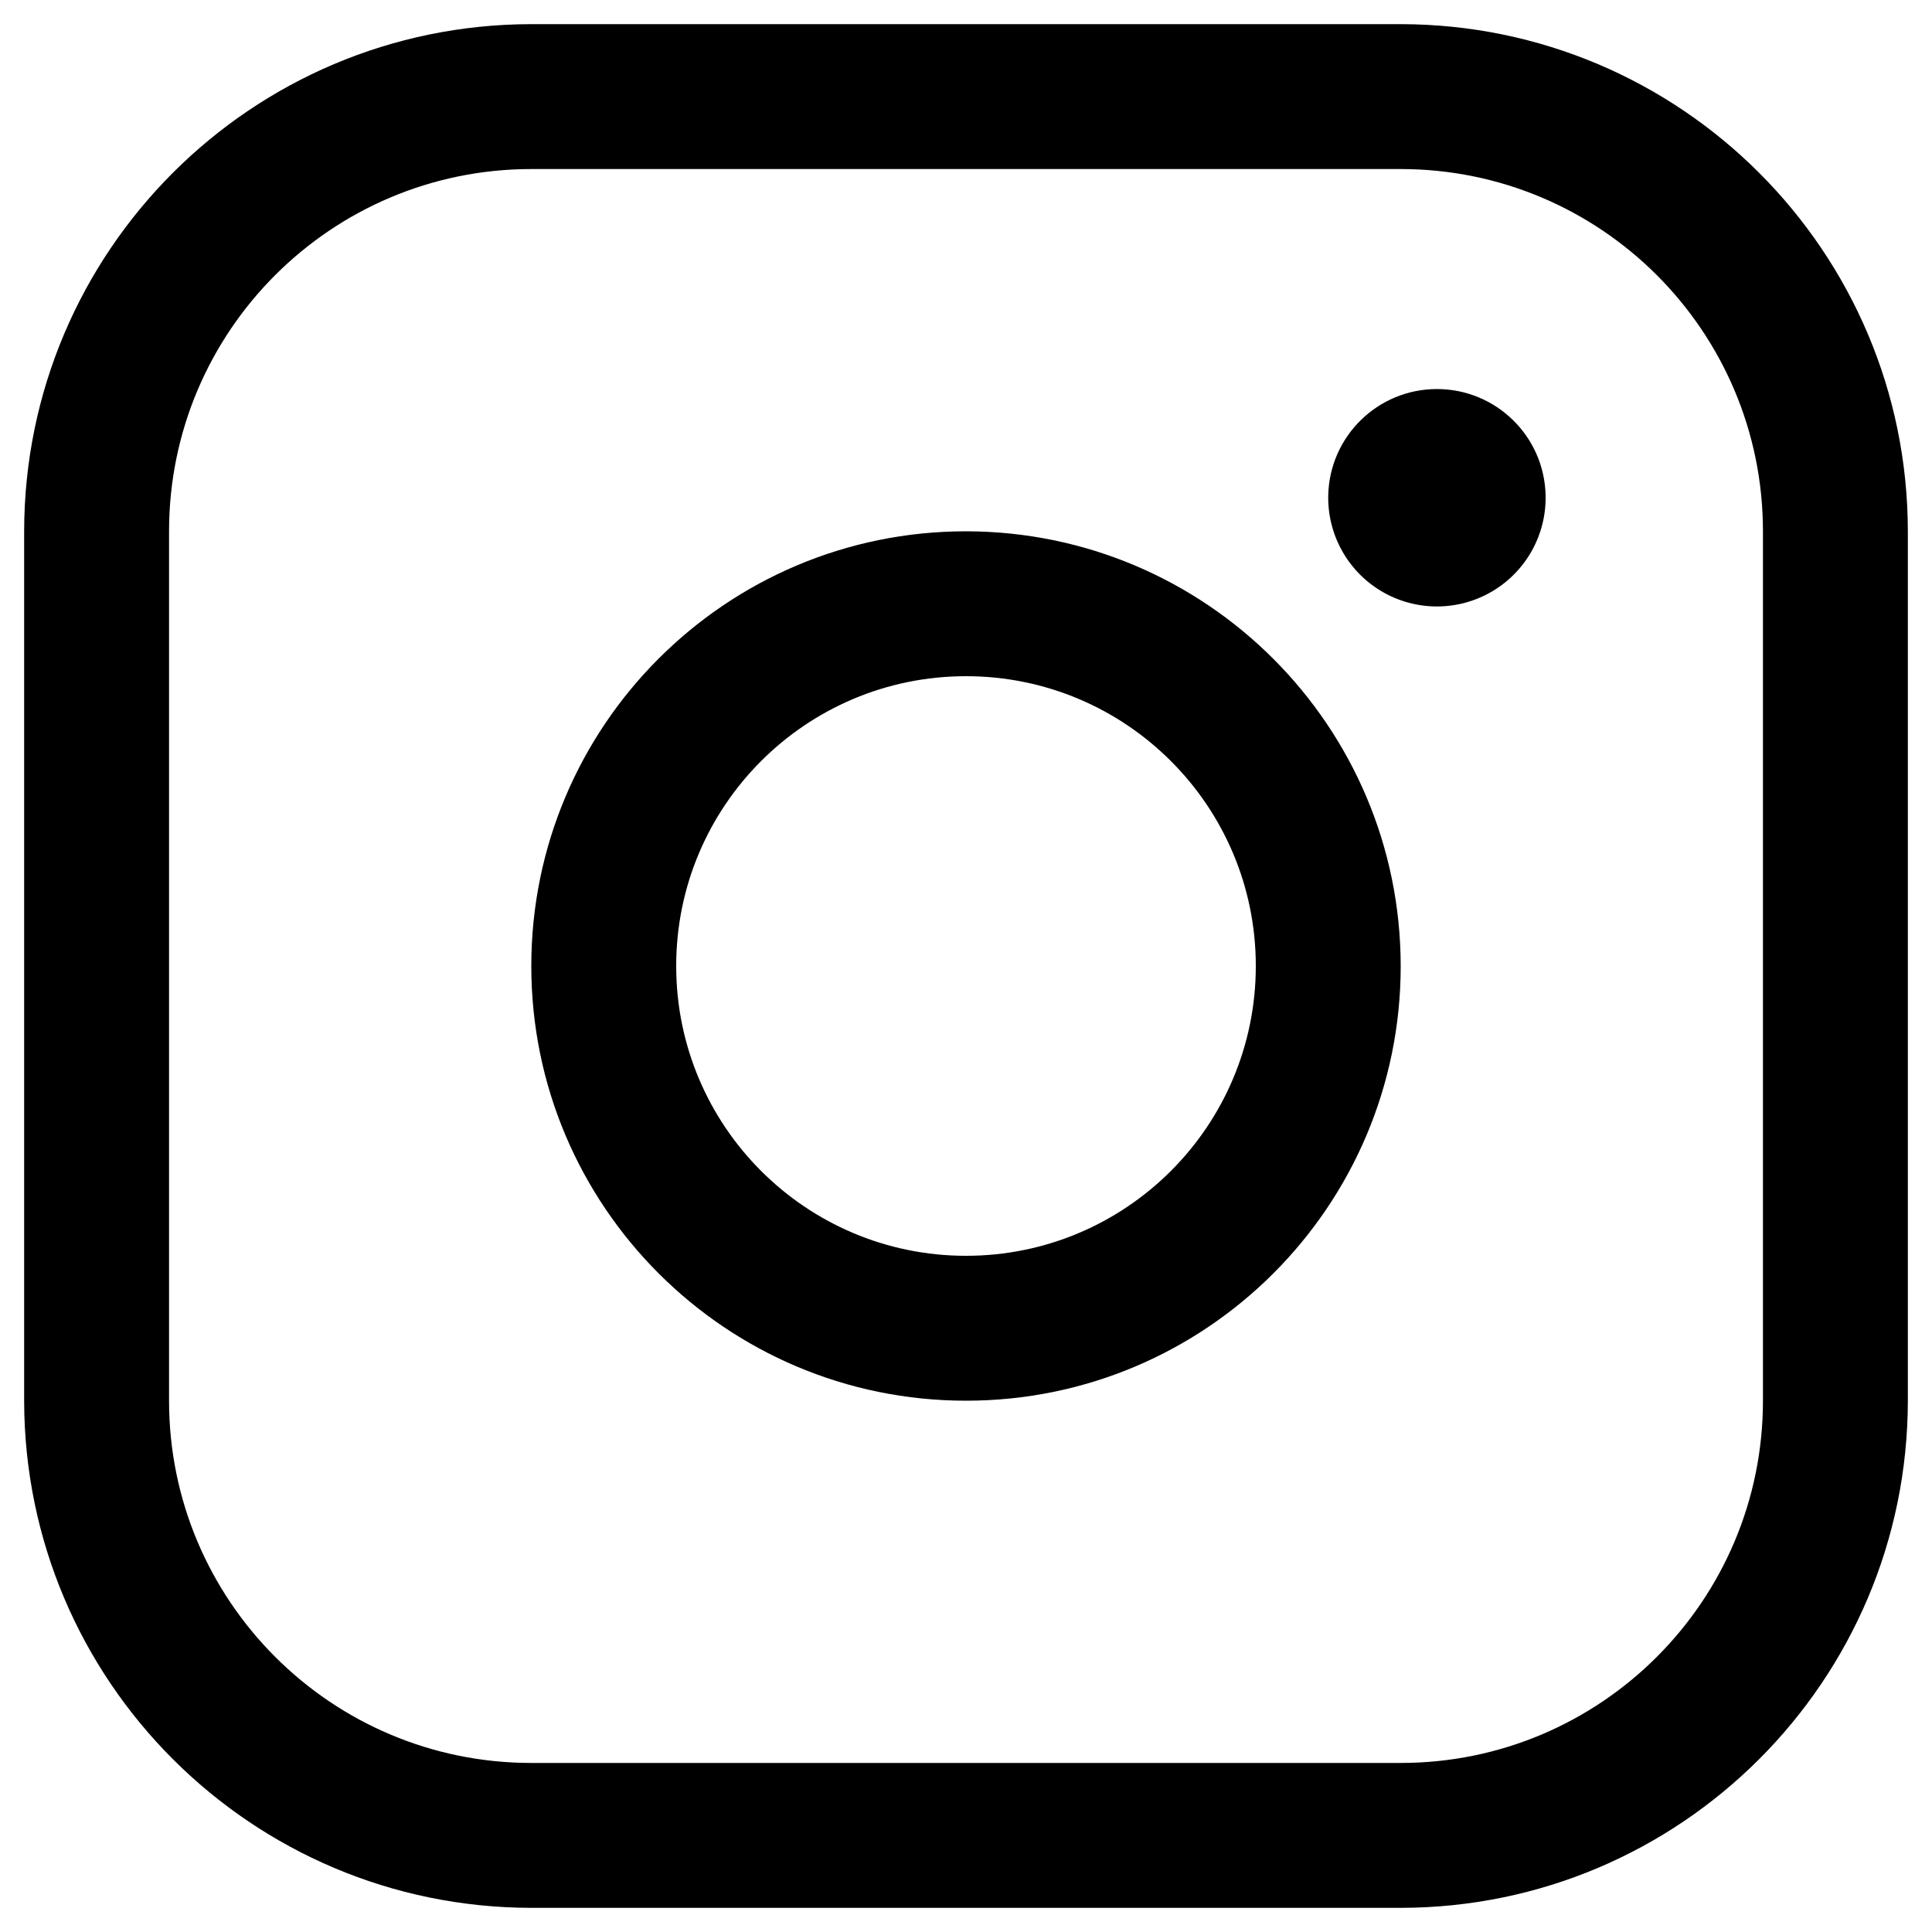
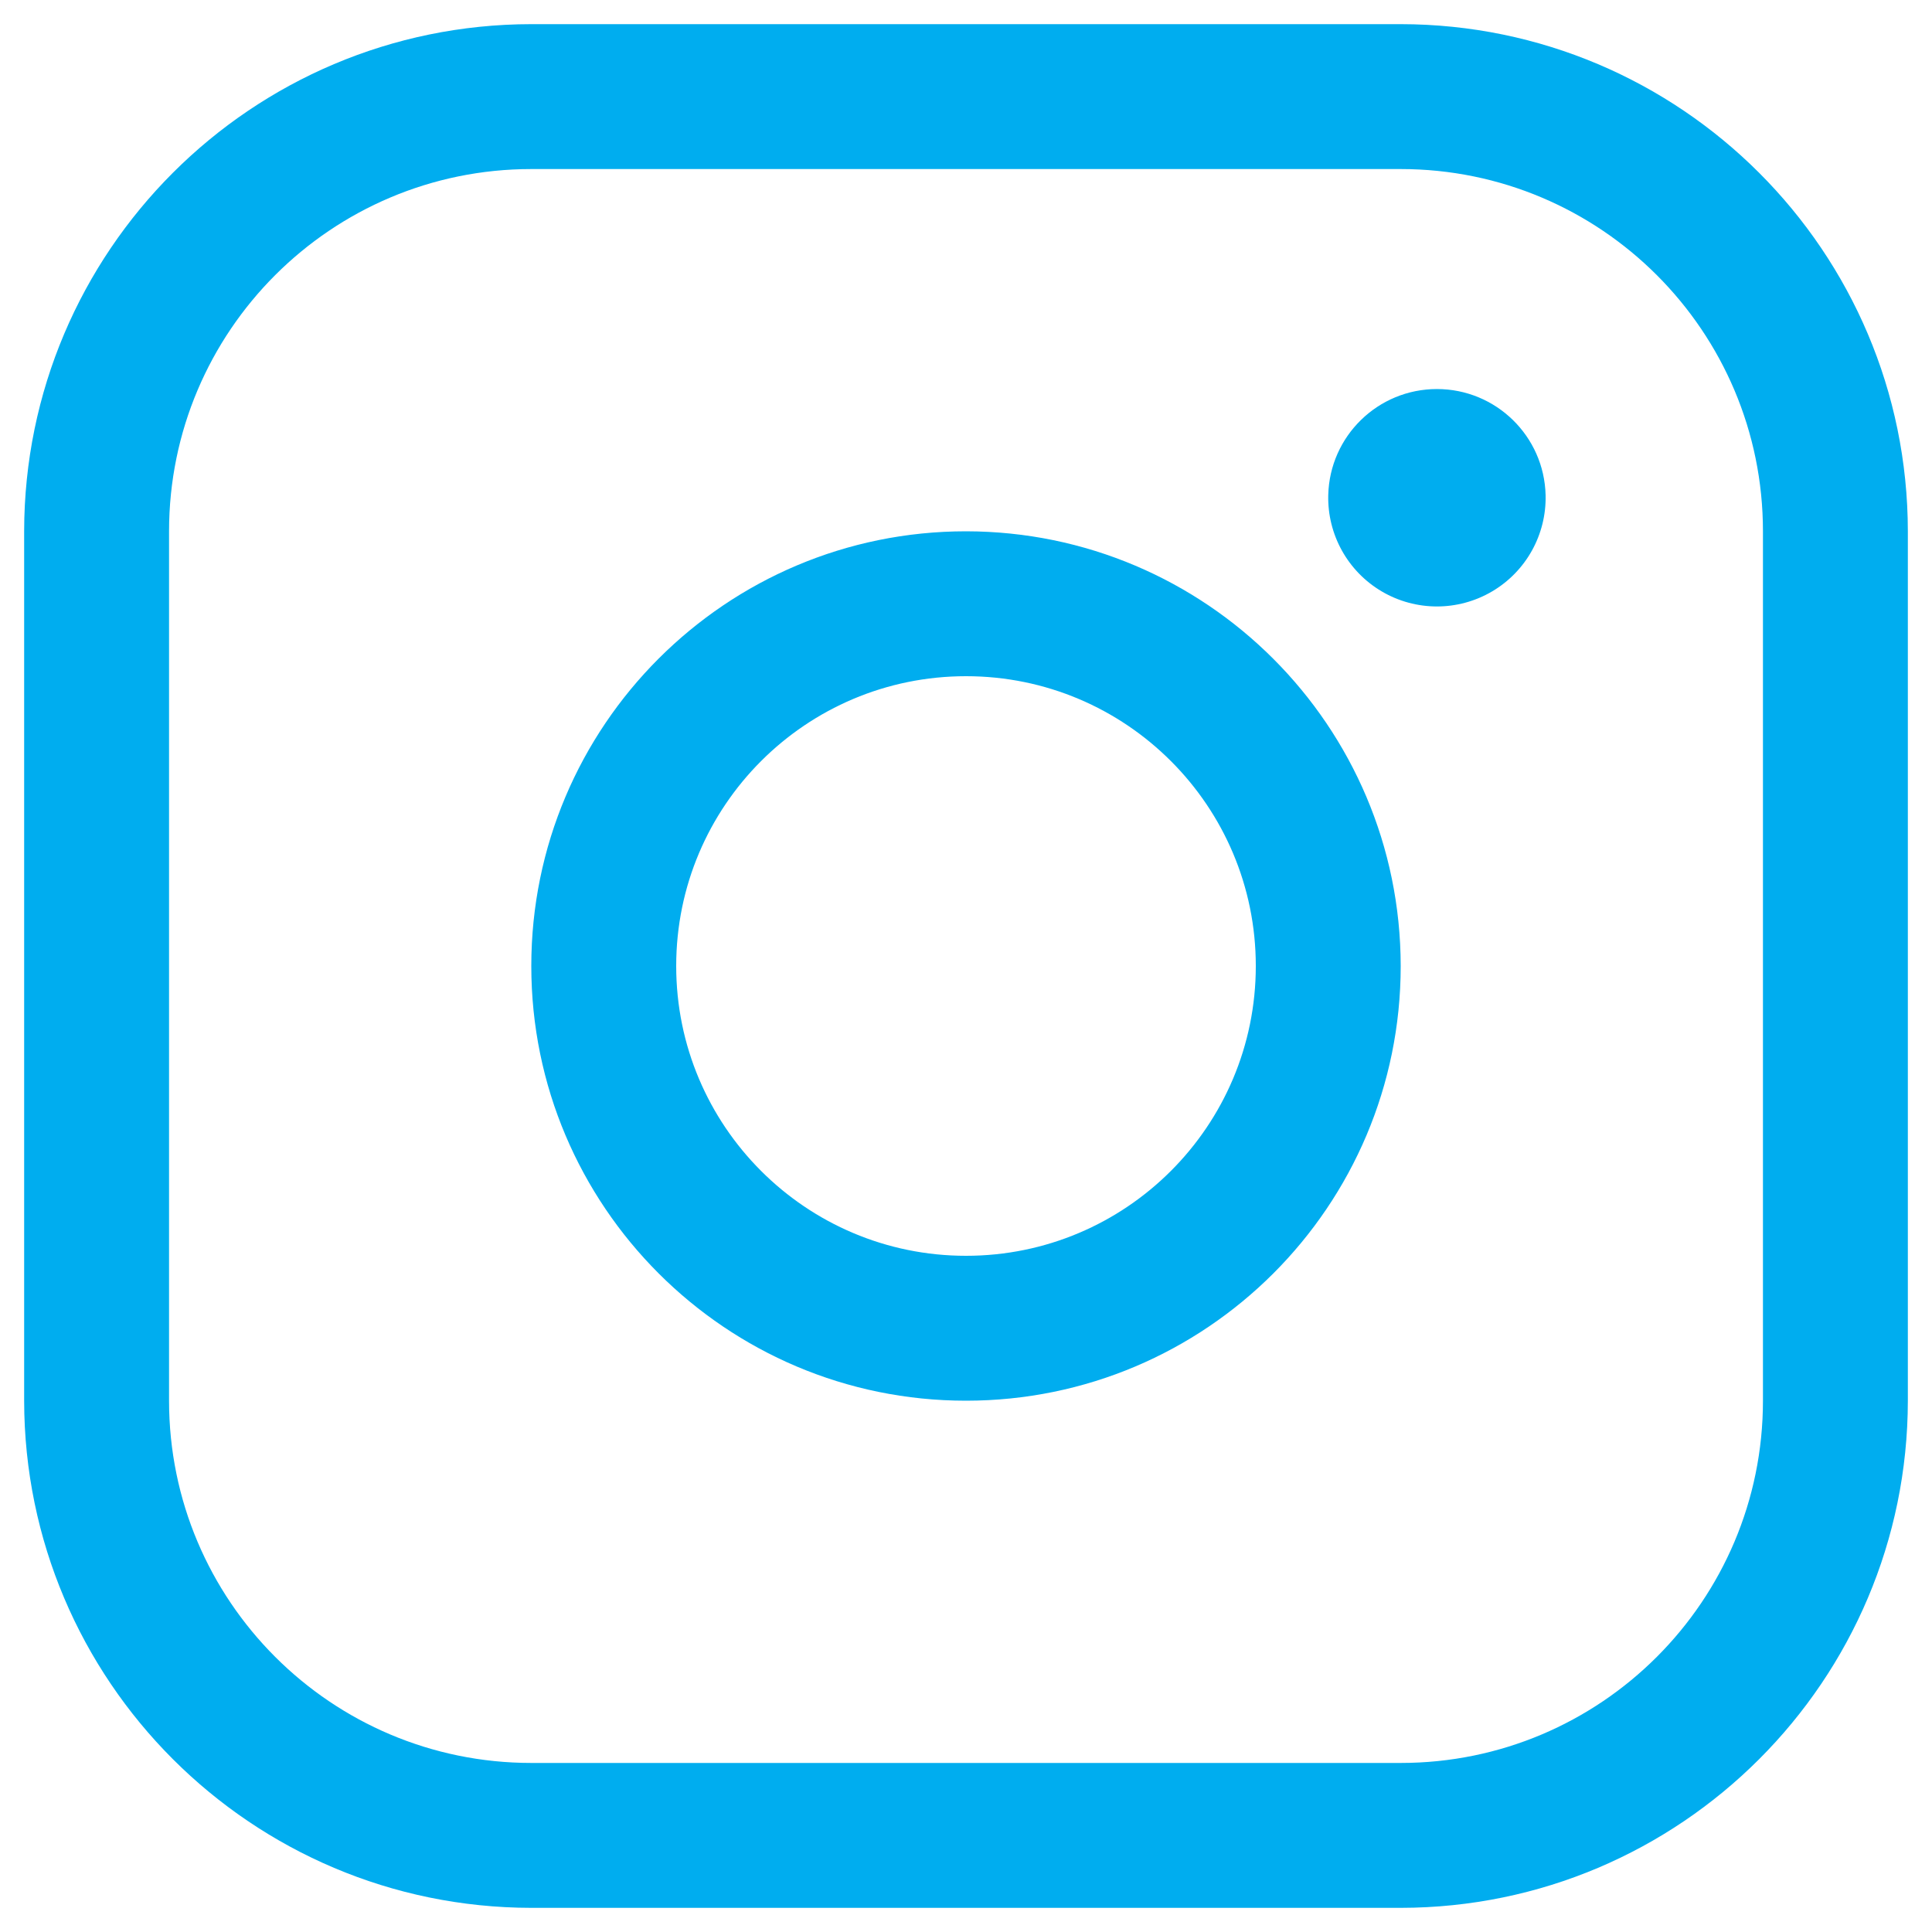
<svg xmlns="http://www.w3.org/2000/svg" viewBox="0 0 30 30" fill="none">
-   <path fill="currentColor" d="M15 8.25A6.75 6.75 0 1 0 21.75 15 6.757 6.757 0 0 0 15 8.25m0 11.25a4.5 4.5 0 1 1 0-9 4.5 4.5 0 0 1 0 9M21.75.375H8.25A7.883 7.883 0 0 0 .375 8.25v13.5a7.884 7.884 0 0 0 7.875 7.875h13.5a7.883 7.883 0 0 0 7.875-7.875V8.25A7.883 7.883 0 0 0 21.75.375m5.625 21.375a5.625 5.625 0 0 1-5.625 5.625H8.25a5.625 5.625 0 0 1-5.625-5.625V8.25A5.625 5.625 0 0 1 8.25 2.625h13.5a5.625 5.625 0 0 1 5.625 5.625zM24 7.688a1.688 1.688 0 1 1-3.375 0 1.688 1.688 0 0 1 3.375 0" />
+   <path fill="#00adef" d="M15 8.25A6.75 6.75 0 1 0 21.75 15 6.757 6.757 0 0 0 15 8.25m0 11.25a4.5 4.5 0 1 1 0-9 4.5 4.5 0 0 1 0 9M21.75.375H8.25A7.883 7.883 0 0 0 .375 8.25v13.5a7.884 7.884 0 0 0 7.875 7.875h13.5a7.883 7.883 0 0 0 7.875-7.875V8.25A7.883 7.883 0 0 0 21.75.375m5.625 21.375a5.625 5.625 0 0 1-5.625 5.625H8.25a5.625 5.625 0 0 1-5.625-5.625V8.25A5.625 5.625 0 0 1 8.25 2.625h13.5a5.625 5.625 0 0 1 5.625 5.625zM24 7.688a1.688 1.688 0 1 1-3.375 0 1.688 1.688 0 0 1 3.375 0" />
</svg>
